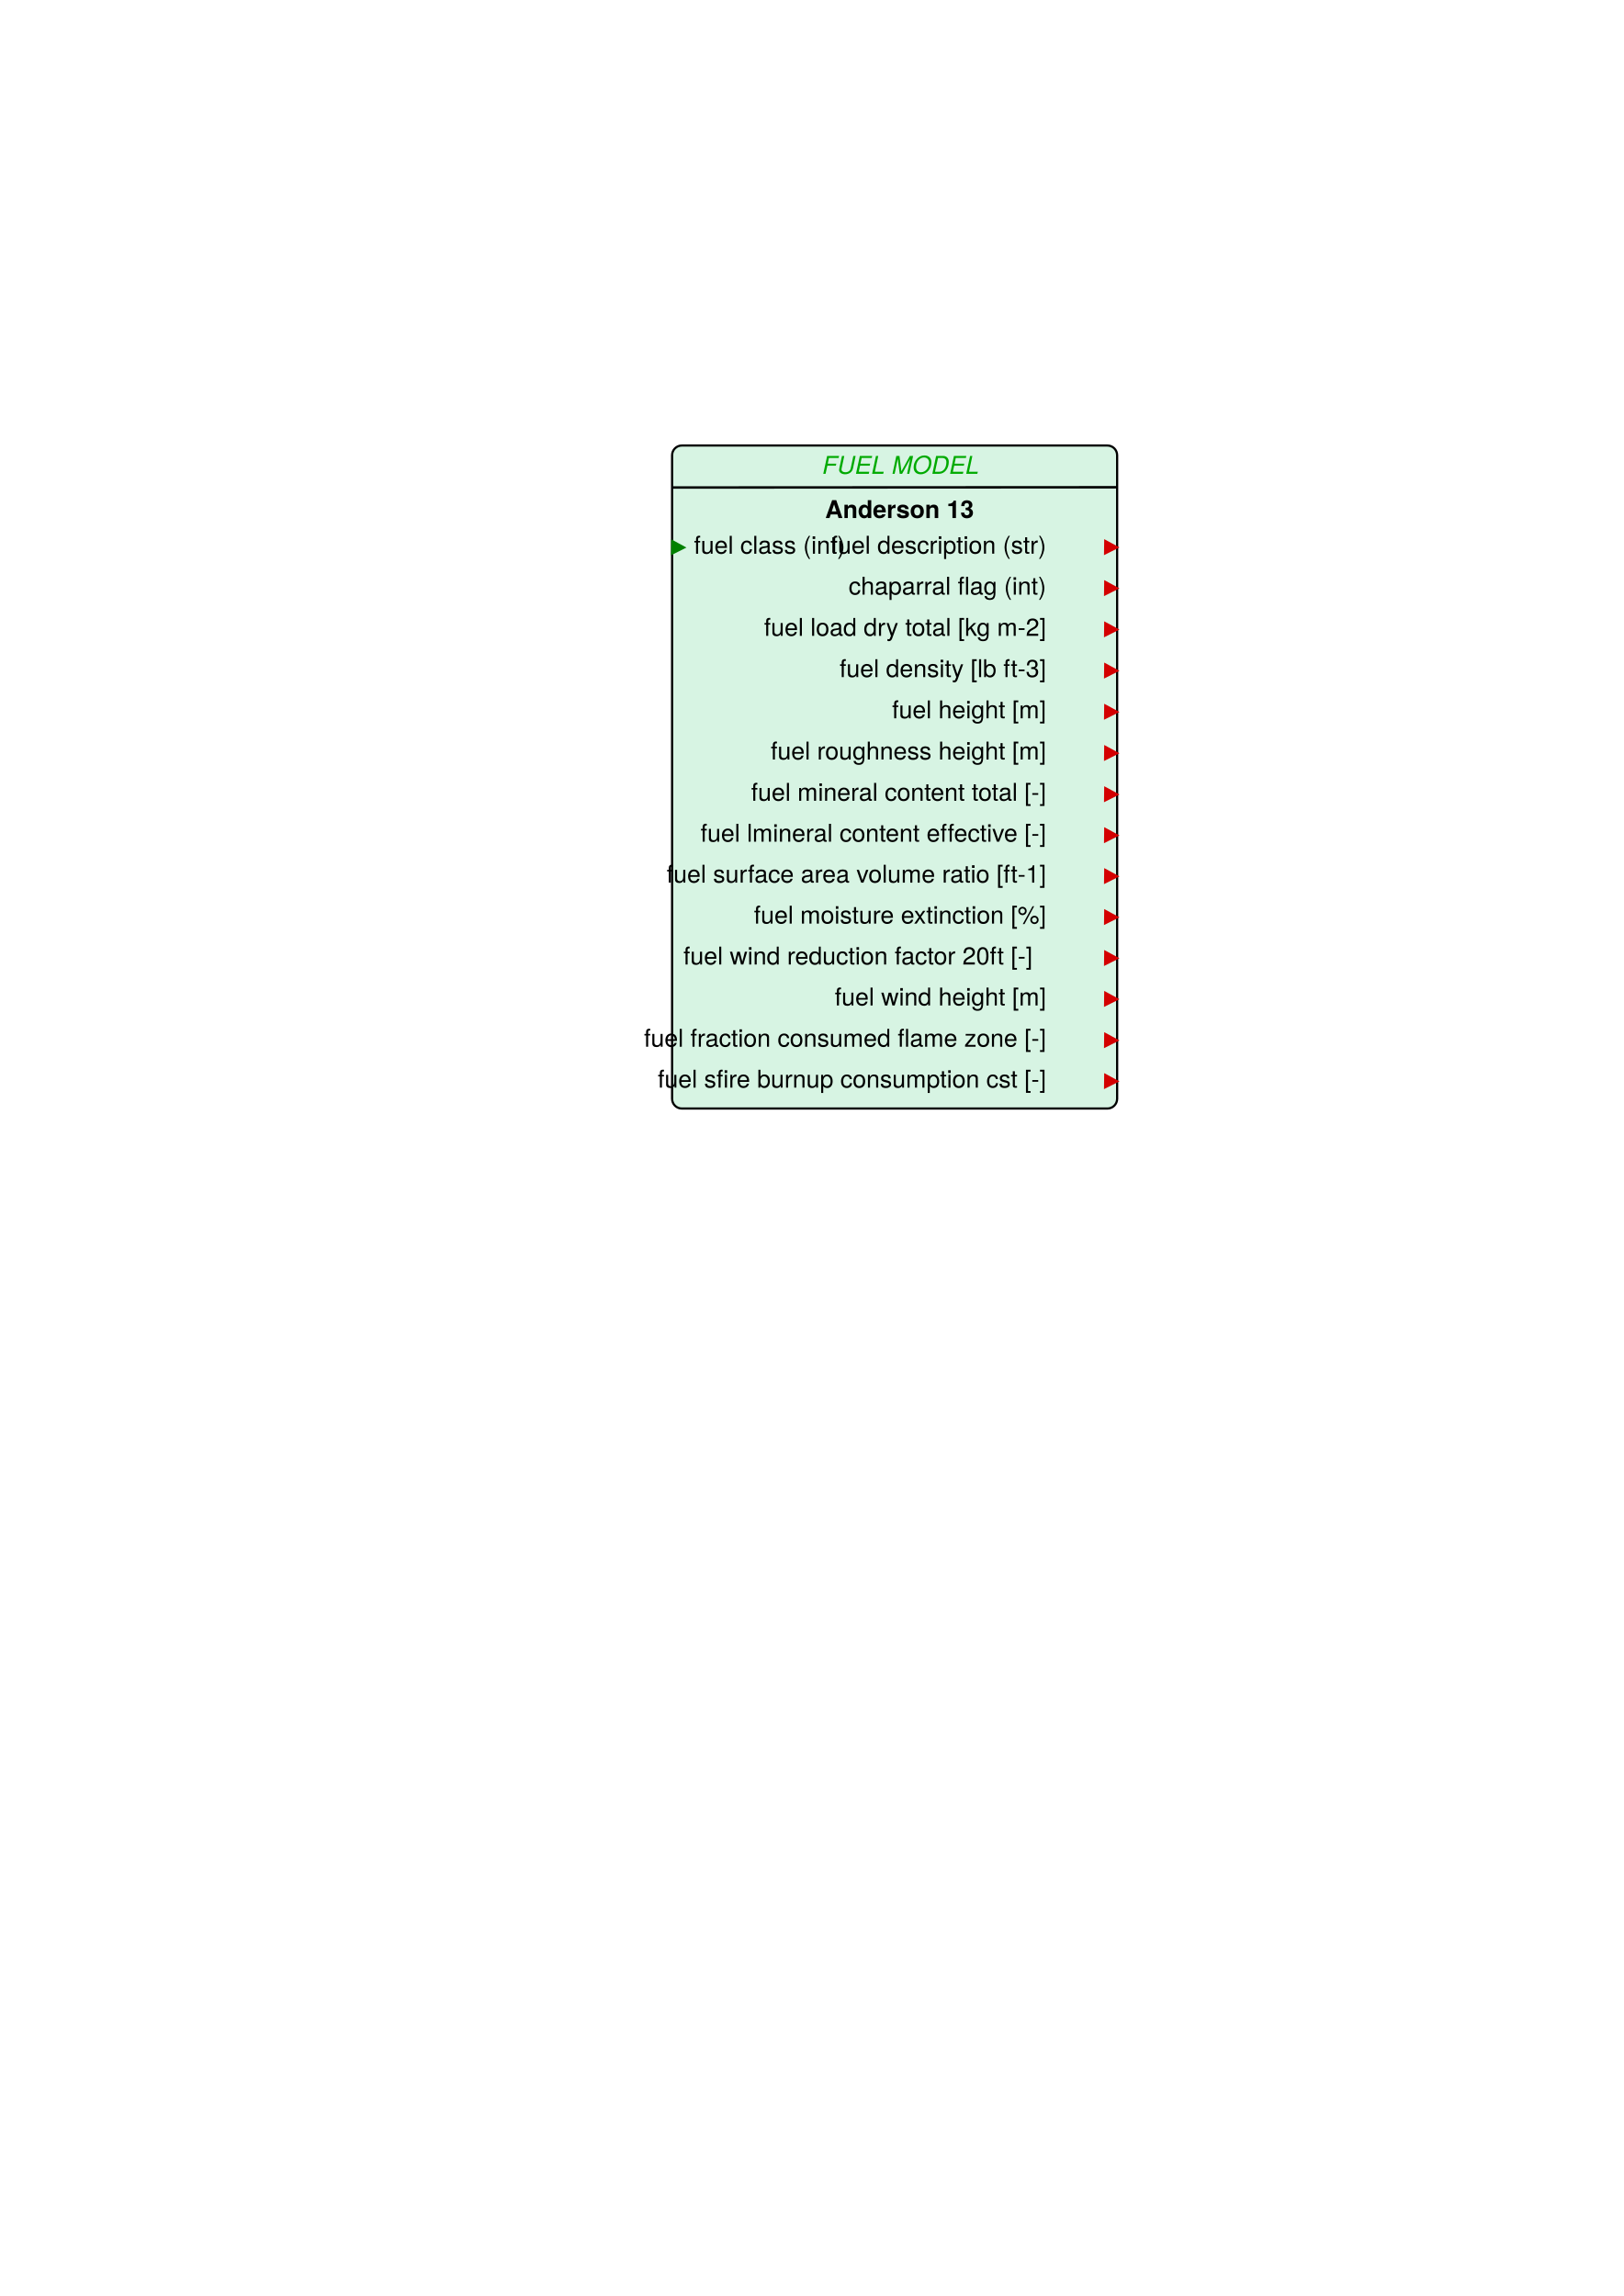
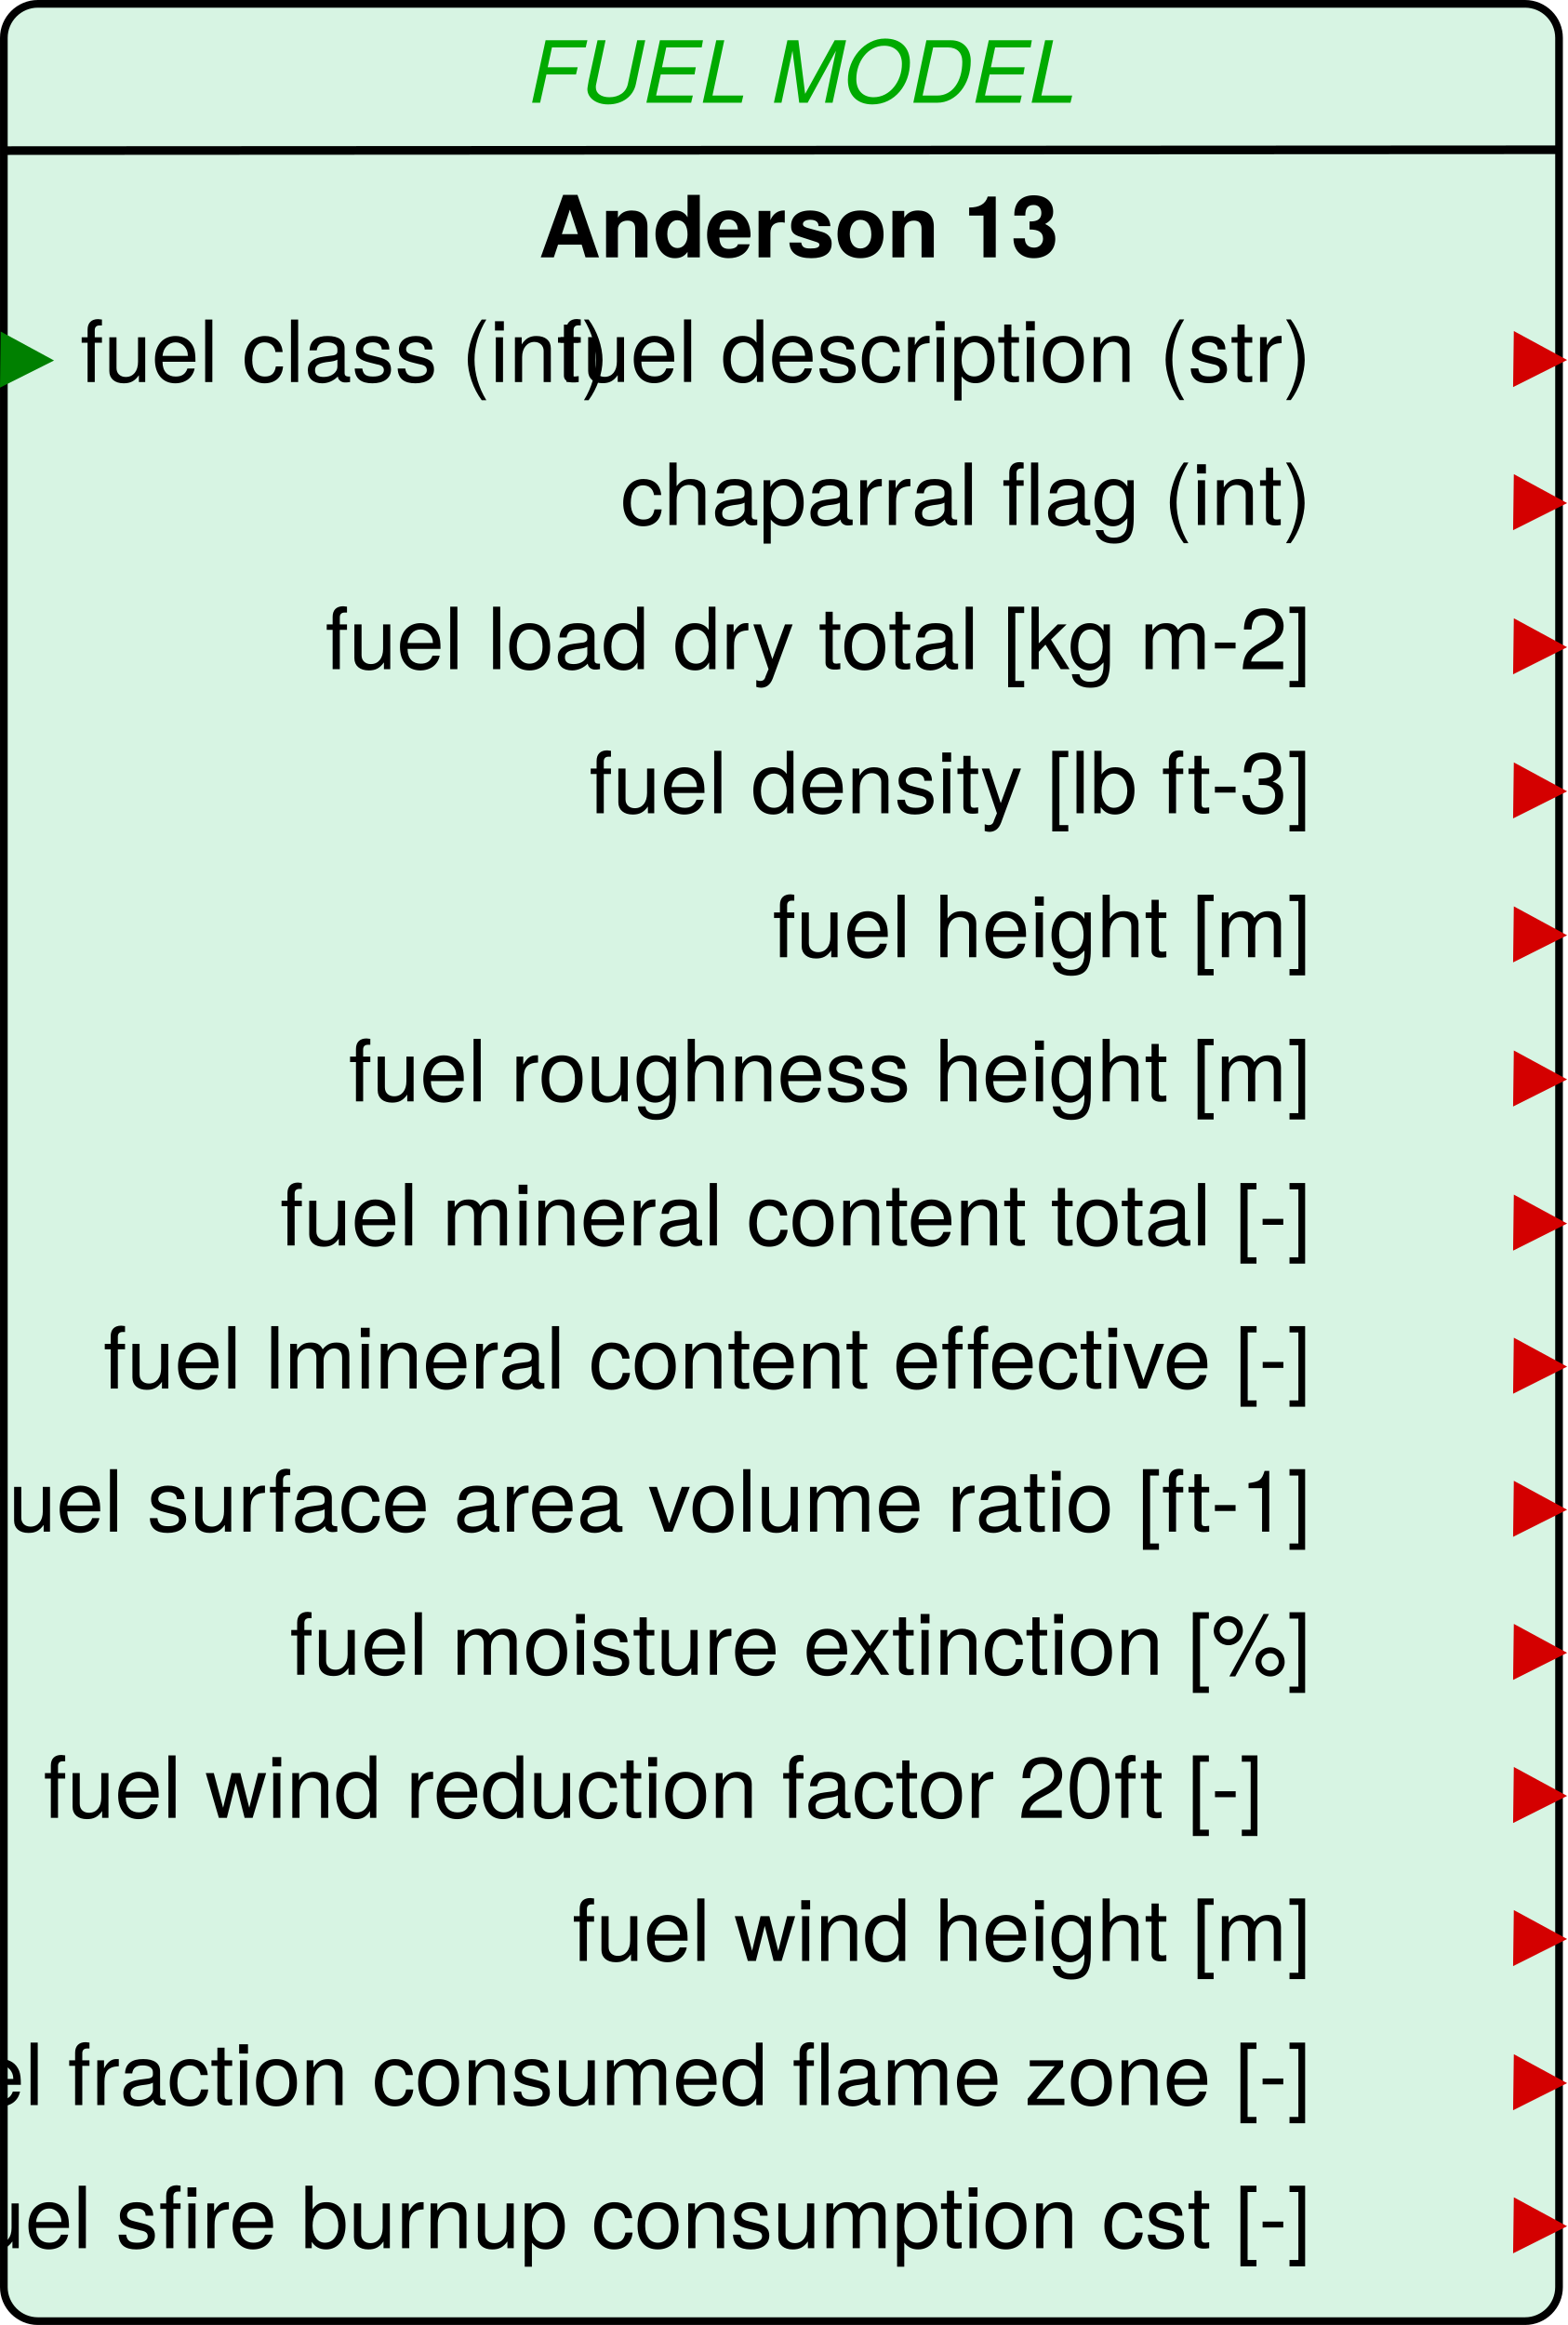
- <svg xmlns="http://www.w3.org/2000/svg" width="210mm" height="297mm" viewBox="0 0 210 297" version="1.1" id="svg5">
+ <svg xmlns="http://www.w3.org/2000/svg" width="58mm" height="86.05mm" viewBox="0 0 58 86.05" version="1.1" id="svg5">
  <defs id="defs2" />
-   <g id="layer1">
+   <g id="layer1" transform="translate(-86.78374,-57.48714)">
    <rect style="fill:#d7f4e3;stroke:#000000;stroke-width:0.284" id="rect234" width="57.558" height="85.765" x="86.926" y="57.629" ry="1.259" />
    <text xml:space="preserve" style="font-size:3.175px;fill:#000000;stroke:none;stroke-width:0.265" x="106.717" y="67.014" id="text588">
      <tspan id="tspan586" style="font-style:normal;font-variant:normal;font-weight:bold;font-stretch:normal;font-family:'Helvetica Neue';-inkscape-font-specification:'Helvetica Neue Bold';fill:#000000;stroke:none;stroke-width:0.265" x="106.717" y="67.014">Anderson 13</tspan>
      <tspan style="font-style:normal;font-variant:normal;font-weight:bold;font-stretch:normal;font-family:'Helvetica Neue';-inkscape-font-specification:'Helvetica Neue Bold';fill:#000000;stroke:none;stroke-width:0.265" x="106.717" y="70.983" id="tspan828" />
    </text>
    <text xml:space="preserve" style="font-style:normal;font-variant:normal;font-weight:normal;font-stretch:normal;font-size:3.175px;font-family:'Helvetica Neue';-inkscape-font-specification:'Helvetica Neue';fill:#f4d7d7;stroke:none;stroke-width:0.265" x="106.352" y="61.29" id="text832">
      <tspan id="tspan830" style="font-style:italic;font-variant:normal;font-weight:normal;font-stretch:normal;font-family:'Helvetica Neue';-inkscape-font-specification:'Helvetica Neue Italic';fill:#00aa00;stroke:none;stroke-width:0.265" x="106.352" y="61.29">FUEL MODEL</tspan>
    </text>
    <g id="g1097" transform="translate(0.1573205,-0.9438559)">
      <text xml:space="preserve" style="font-style:normal;font-variant:normal;font-weight:normal;font-stretch:normal;font-size:3.175px;font-family:'Helvetica Neue';-inkscape-font-specification:'Helvetica Neue';text-align:end;text-anchor:end;fill:#000000;stroke:none;stroke-width:0.265" x="141.336" y="72.568" id="text684">
        <tspan id="tspan682" style="text-align:end;text-anchor:end;stroke-width:0.265" x="141.336" y="72.568">fuel description (str)</tspan>
      </text>
      <path style="fill:#d40000;stroke:none;stroke-width:0.265" id="path1280-2" d="m 35.15,42.38 -4.373,2.636 -4.373,2.636 -0.096,-5.106 -0.096,-5.106 4.47,2.469 z" transform="matrix(0.2245089,0.00761069,-0.00687787,0.2028915,137.0261,62.88806)" />
    </g>
    <g id="g1097-5" transform="translate(0.1573205,4.35221)">
      <text xml:space="preserve" style="font-style:normal;font-variant:normal;font-weight:normal;font-stretch:normal;font-size:3.175px;font-family:'Helvetica Neue';-inkscape-font-specification:'Helvetica Neue';text-align:end;text-anchor:end;fill:#000000;stroke:none;stroke-width:0.265" x="141.336" y="72.568" id="text684-6">
        <tspan id="tspan682-2" style="text-align:end;text-anchor:end;stroke-width:0.265" x="141.336" y="72.568">chaparral flag (int)</tspan>
      </text>
      <path style="fill:#d40000;stroke:none;stroke-width:0.265" id="path1280-2-8" d="m 35.15,42.38 -4.373,2.636 -4.373,2.636 -0.096,-5.106 -0.096,-5.106 4.47,2.469 z" transform="matrix(0.2245089,0.00761069,-0.00687787,0.2028915,137.0261,62.88806)" />
    </g>
    <g id="g1097-5-6" transform="translate(0.1573205,25.68252)">
      <text xml:space="preserve" style="font-style:normal;font-variant:normal;font-weight:normal;font-stretch:normal;font-size:3.175px;font-family:'Helvetica Neue';-inkscape-font-specification:'Helvetica Neue';text-align:end;text-anchor:end;fill:#000000;stroke:none;stroke-width:0.265" x="141.336" y="72.568" id="text684-6-7">
        <tspan id="tspan682-2-9" style="text-align:end;text-anchor:end;stroke-width:0.265" x="141.336" y="72.568">fuel roughness height [m]</tspan>
      </text>
      <path style="fill:#d40000;stroke:none;stroke-width:0.265" id="path1280-2-8-4" d="m 35.15,42.38 -4.373,2.636 -4.373,2.636 -0.096,-5.106 -0.096,-5.106 4.47,2.469 z" transform="matrix(0.2245089,0.00761069,-0.00687787,0.2028915,137.0261,62.88806)" />
    </g>
    <g id="g1097-5-1" transform="translate(0.1573205,62.83118)">
      <text xml:space="preserve" style="font-style:normal;font-variant:normal;font-weight:normal;font-stretch:normal;font-size:3.175px;font-family:'Helvetica Neue';-inkscape-font-specification:'Helvetica Neue';text-align:end;text-anchor:end;fill:#000000;stroke:none;stroke-width:0.265" x="141.336" y="72.568" id="text684-6-6">
        <tspan id="tspan682-2-1" style="text-align:end;text-anchor:end;stroke-width:0.265" x="141.336" y="72.568">fuel fraction consumed flame zone [-]</tspan>
      </text>
      <path style="fill:#d40000;stroke:none;stroke-width:0.265" id="path1280-2-8-2" d="m 35.15,42.38 -4.373,2.636 -4.373,2.636 -0.096,-5.106 -0.096,-5.106 4.47,2.469 z" transform="matrix(0.2245089,0.00761069,-0.00687787,0.2028915,137.0261,62.88806)" />
    </g>
    <g id="g1097-5-1-04" transform="translate(0.1573205,31.01669)">
      <text xml:space="preserve" style="font-style:normal;font-variant:normal;font-weight:normal;font-stretch:normal;font-size:3.175px;font-family:'Helvetica Neue';-inkscape-font-specification:'Helvetica Neue';text-align:end;text-anchor:end;fill:#000000;stroke:none;stroke-width:0.265" x="141.336" y="72.568" id="text684-6-6-5">
        <tspan id="tspan682-2-1-1" style="text-align:end;text-anchor:end;stroke-width:0.265" x="141.336" y="72.568">fuel mineral content total [-]</tspan>
      </text>
      <path style="fill:#d40000;stroke:none;stroke-width:0.265" id="path1280-2-8-2-23" d="m 35.15,42.38 -4.373,2.636 -4.373,2.636 -0.096,-5.106 -0.096,-5.106 4.47,2.469 z" transform="matrix(0.2245089,0.00761069,-0.00687787,0.2028915,137.0261,62.88806)" />
    </g>
    <g id="g1097-5-1-7" transform="translate(0.1573205,36.31275)">
      <text xml:space="preserve" style="font-style:normal;font-variant:normal;font-weight:normal;font-stretch:normal;font-size:3.175px;font-family:'Helvetica Neue';-inkscape-font-specification:'Helvetica Neue';text-align:end;text-anchor:end;fill:#000000;stroke:none;stroke-width:0.265" x="141.336" y="72.568" id="text684-6-6-2">
        <tspan id="tspan682-2-1-4" style="text-align:end;text-anchor:end;stroke-width:0.265" x="141.336" y="72.568">fuel lmineral content effective [-]</tspan>
      </text>
      <path style="fill:#d40000;stroke:none;stroke-width:0.265" id="path1280-2-8-2-1" d="m 35.15,42.38 -4.373,2.636 -4.373,2.636 -0.096,-5.106 -0.096,-5.106 4.47,2.469 z" transform="matrix(0.2245089,0.00761069,-0.00687787,0.2028915,137.0261,62.88806)" />
    </g>
    <g id="g1097-5-1-8" transform="translate(0.1573205,68.12725)">
      <text xml:space="preserve" style="font-style:normal;font-variant:normal;font-weight:normal;font-stretch:normal;font-size:3.175px;font-family:'Helvetica Neue';-inkscape-font-specification:'Helvetica Neue';text-align:end;text-anchor:end;fill:#000000;stroke:none;stroke-width:0.265" x="141.336" y="72.568" id="text684-6-6-26">
        <tspan id="tspan682-2-1-0" style="text-align:end;text-anchor:end;stroke-width:0.265" x="141.336" y="72.568">fuel sfire burnup consumption cst [-]</tspan>
      </text>
      <path style="fill:#d40000;stroke:none;stroke-width:0.265" id="path1280-2-8-2-3" d="m 35.15,42.38 -4.373,2.636 -4.373,2.636 -0.096,-5.106 -0.096,-5.106 4.47,2.469 z" transform="matrix(0.2245089,0.00761069,-0.00687787,0.2028915,137.0261,62.88806)" />
    </g>
    <g id="g1097-5-1-0" transform="translate(0.1573205,57.49702)">
      <text xml:space="preserve" style="font-style:normal;font-variant:normal;font-weight:normal;font-stretch:normal;font-size:3.175px;font-family:'Helvetica Neue';-inkscape-font-specification:'Helvetica Neue';text-align:end;text-anchor:end;fill:#000000;stroke:none;stroke-width:0.265" x="141.336" y="72.568" id="text684-6-6-3">
        <tspan id="tspan682-2-1-2" style="text-align:end;text-anchor:end;stroke-width:0.265" x="141.336" y="72.568">fuel wind height [m]</tspan>
      </text>
      <path style="fill:#d40000;stroke:none;stroke-width:0.265" id="path1280-2-8-2-2" d="m 35.15,42.38 -4.373,2.636 -4.373,2.636 -0.096,-5.106 -0.096,-5.106 4.47,2.469 z" transform="matrix(0.2245089,0.00761069,-0.00687787,0.2028915,137.0261,62.88806)" />
    </g>
    <g id="g1097-5-0" transform="translate(0.1573205,9.686375)">
      <text xml:space="preserve" style="font-style:normal;font-variant:normal;font-weight:normal;font-stretch:normal;font-size:3.175px;font-family:'Helvetica Neue';-inkscape-font-specification:'Helvetica Neue';text-align:end;text-anchor:end;fill:#000000;stroke:none;stroke-width:0.265" x="141.336" y="72.568" id="text684-6-4">
        <tspan id="tspan682-2-4" style="text-align:end;text-anchor:end;stroke-width:0.265" x="141.336" y="72.568">fuel load dry total [kg m-2]</tspan>
      </text>
      <path style="fill:#d40000;stroke:none;stroke-width:0.265" id="path1280-2-8-5" d="m 35.15,42.38 -4.373,2.636 -4.373,2.636 -0.096,-5.106 -0.096,-5.106 4.47,2.469 z" transform="matrix(0.2245089,0.00761069,-0.00687787,0.2028915,137.0261,62.88806)" />
    </g>
    <g id="g1097-5-9" transform="translate(0.1573205,15.02054)">
      <text xml:space="preserve" style="font-style:normal;font-variant:normal;font-weight:normal;font-stretch:normal;font-size:3.175px;font-family:'Helvetica Neue';-inkscape-font-specification:'Helvetica Neue';text-align:end;text-anchor:end;fill:#000000;stroke:none;stroke-width:0.265" x="141.336" y="72.568" id="text684-6-75">
        <tspan id="tspan682-2-3" style="text-align:end;text-anchor:end;stroke-width:0.265" x="141.336" y="72.568">fuel density [lb ft-3]</tspan>
      </text>
      <path style="fill:#d40000;stroke:none;stroke-width:0.265" id="path1280-2-8-9" d="m 35.15,42.38 -4.373,2.636 -4.373,2.636 -0.096,-5.106 -0.096,-5.106 4.47,2.469 z" transform="matrix(0.2245089,0.00761069,-0.00687787,0.2028915,137.0261,62.88806)" />
    </g>
    <g id="g1244" transform="translate(0.1573205,20.34836)">
      <text xml:space="preserve" style="font-style:normal;font-variant:normal;font-weight:normal;font-stretch:normal;font-size:3.175px;font-family:'Helvetica Neue';-inkscape-font-specification:'Helvetica Neue';text-align:end;text-anchor:end;fill:#000000;stroke:none;stroke-width:0.265" x="141.336" y="72.568" id="text684-6-5">
        <tspan id="tspan682-2-6" style="text-align:end;text-anchor:end;stroke-width:0.265" x="141.336" y="72.568">fuel height [m]</tspan>
      </text>
      <path style="fill:#d40000;stroke:none;stroke-width:0.265" id="path1280-2-8-3" d="m 35.15,42.38 -4.373,2.636 -4.373,2.636 -0.096,-5.106 -0.096,-5.106 4.47,2.469 z" transform="matrix(0.2245089,0.00761069,-0.00687787,0.2028915,137.0261,62.88806)" />
    </g>
    <g id="g1244-8" transform="translate(0.1573205,41.60882)">
      <text xml:space="preserve" style="font-style:normal;font-variant:normal;font-weight:normal;font-stretch:normal;font-size:3.175px;font-family:'Helvetica Neue';-inkscape-font-specification:'Helvetica Neue';text-align:end;text-anchor:end;fill:#000000;stroke:none;stroke-width:0.265" x="141.336" y="72.568" id="text684-6-5-4">
        <tspan id="tspan682-2-6-9" style="text-align:end;text-anchor:end;stroke-width:0.265" x="141.336" y="72.568">fuel surface area volume ratio [ft-1]</tspan>
      </text>
      <path style="fill:#d40000;stroke:none;stroke-width:0.265" id="path1280-2-8-3-3" d="m 35.15,42.38 -4.373,2.636 -4.373,2.636 -0.096,-5.106 -0.096,-5.106 4.47,2.469 z" transform="matrix(0.2245089,0.00761069,-0.00687787,0.2028915,137.0261,62.88806)" />
    </g>
    <g id="g1244-8-9" transform="translate(14.15785,37.57118)">
      <g id="g1357" transform="translate(-14.00053,14.62977)">
        <text xml:space="preserve" style="font-style:normal;font-variant:normal;font-weight:normal;font-stretch:normal;font-size:3.175px;font-family:'Helvetica Neue';-inkscape-font-specification:'Helvetica Neue';text-align:end;text-anchor:end;fill:#000000;stroke:none;stroke-width:0.265" x="141.336" y="72.568" id="text684-6-5-4-4">
          <tspan id="tspan682-2-6-9-7" style="text-align:end;text-anchor:end;stroke-width:0.265" x="141.336" y="72.568">fuel wind reduction factor 20ft [-]</tspan>
        </text>
        <path style="fill:#d40000;stroke:none;stroke-width:0.265" id="path1280-2-8-3-3-0" d="m 35.15,42.38 -4.373,2.636 -4.373,2.636 -0.096,-5.106 -0.096,-5.106 4.47,2.469 z" transform="matrix(0.2245089,0.00761069,-0.00687787,0.2028915,137.0261,62.88806)" />
      </g>
    </g>
    <g id="g1244-0" transform="translate(0.1573205,46.90489)">
      <text xml:space="preserve" style="font-style:normal;font-variant:normal;font-weight:normal;font-stretch:normal;font-size:3.175px;font-family:'Helvetica Neue';-inkscape-font-specification:'Helvetica Neue';text-align:end;text-anchor:end;fill:#000000;stroke:none;stroke-width:0.265" x="141.336" y="72.568" id="text684-6-5-5">
        <tspan id="tspan682-2-6-2" style="text-align:end;text-anchor:end;stroke-width:0.265" x="141.336" y="72.568">fuel moisture extinction [%]</tspan>
      </text>
      <path style="fill:#d40000;stroke:none;stroke-width:0.265" id="path1280-2-8-3-38" d="m 35.15,42.38 -4.373,2.636 -4.373,2.636 -0.096,-5.106 -0.096,-5.106 4.47,2.469 z" transform="matrix(0.2245089,0.00761069,-0.00687787,0.2028915,137.0261,62.88806)" />
    </g>
    <g id="g1244-7" transform="translate(-0.157298,42.42094)" />
    <path style="fill:#333333;stroke:#000000;stroke-width:0.319;stroke-dasharray:none" d="m 86.907,63.061 57.584,-0.031" id="path2362" />
    <g id="g1895" transform="translate(13.05653,-0.8815619)">
      <g id="g628">
        <text xml:space="preserve" style="font-style:normal;font-variant:normal;font-weight:normal;font-stretch:normal;font-size:3.175px;font-family:'Helvetica Neue';-inkscape-font-specification:'Helvetica Neue';fill:#000000;stroke:none;stroke-width:0.265" x="76.689" y="72.506" id="text676">
          <tspan id="tspan674" style="stroke-width:0.265" x="76.689" y="72.506">fuel class (int)</tspan>
        </text>
        <path style="fill:#008000;stroke:none;stroke-width:0.265" id="path1280" d="m 35.15,42.38 -4.373,2.636 -4.373,2.636 -0.096,-5.106 -0.096,-5.106 4.47,2.469 z" transform="matrix(0.2245089,0.00761069,-0.00687787,0.2028915,68.12718,62.84482)" />
      </g>
    </g>
  </g>
</svg>
